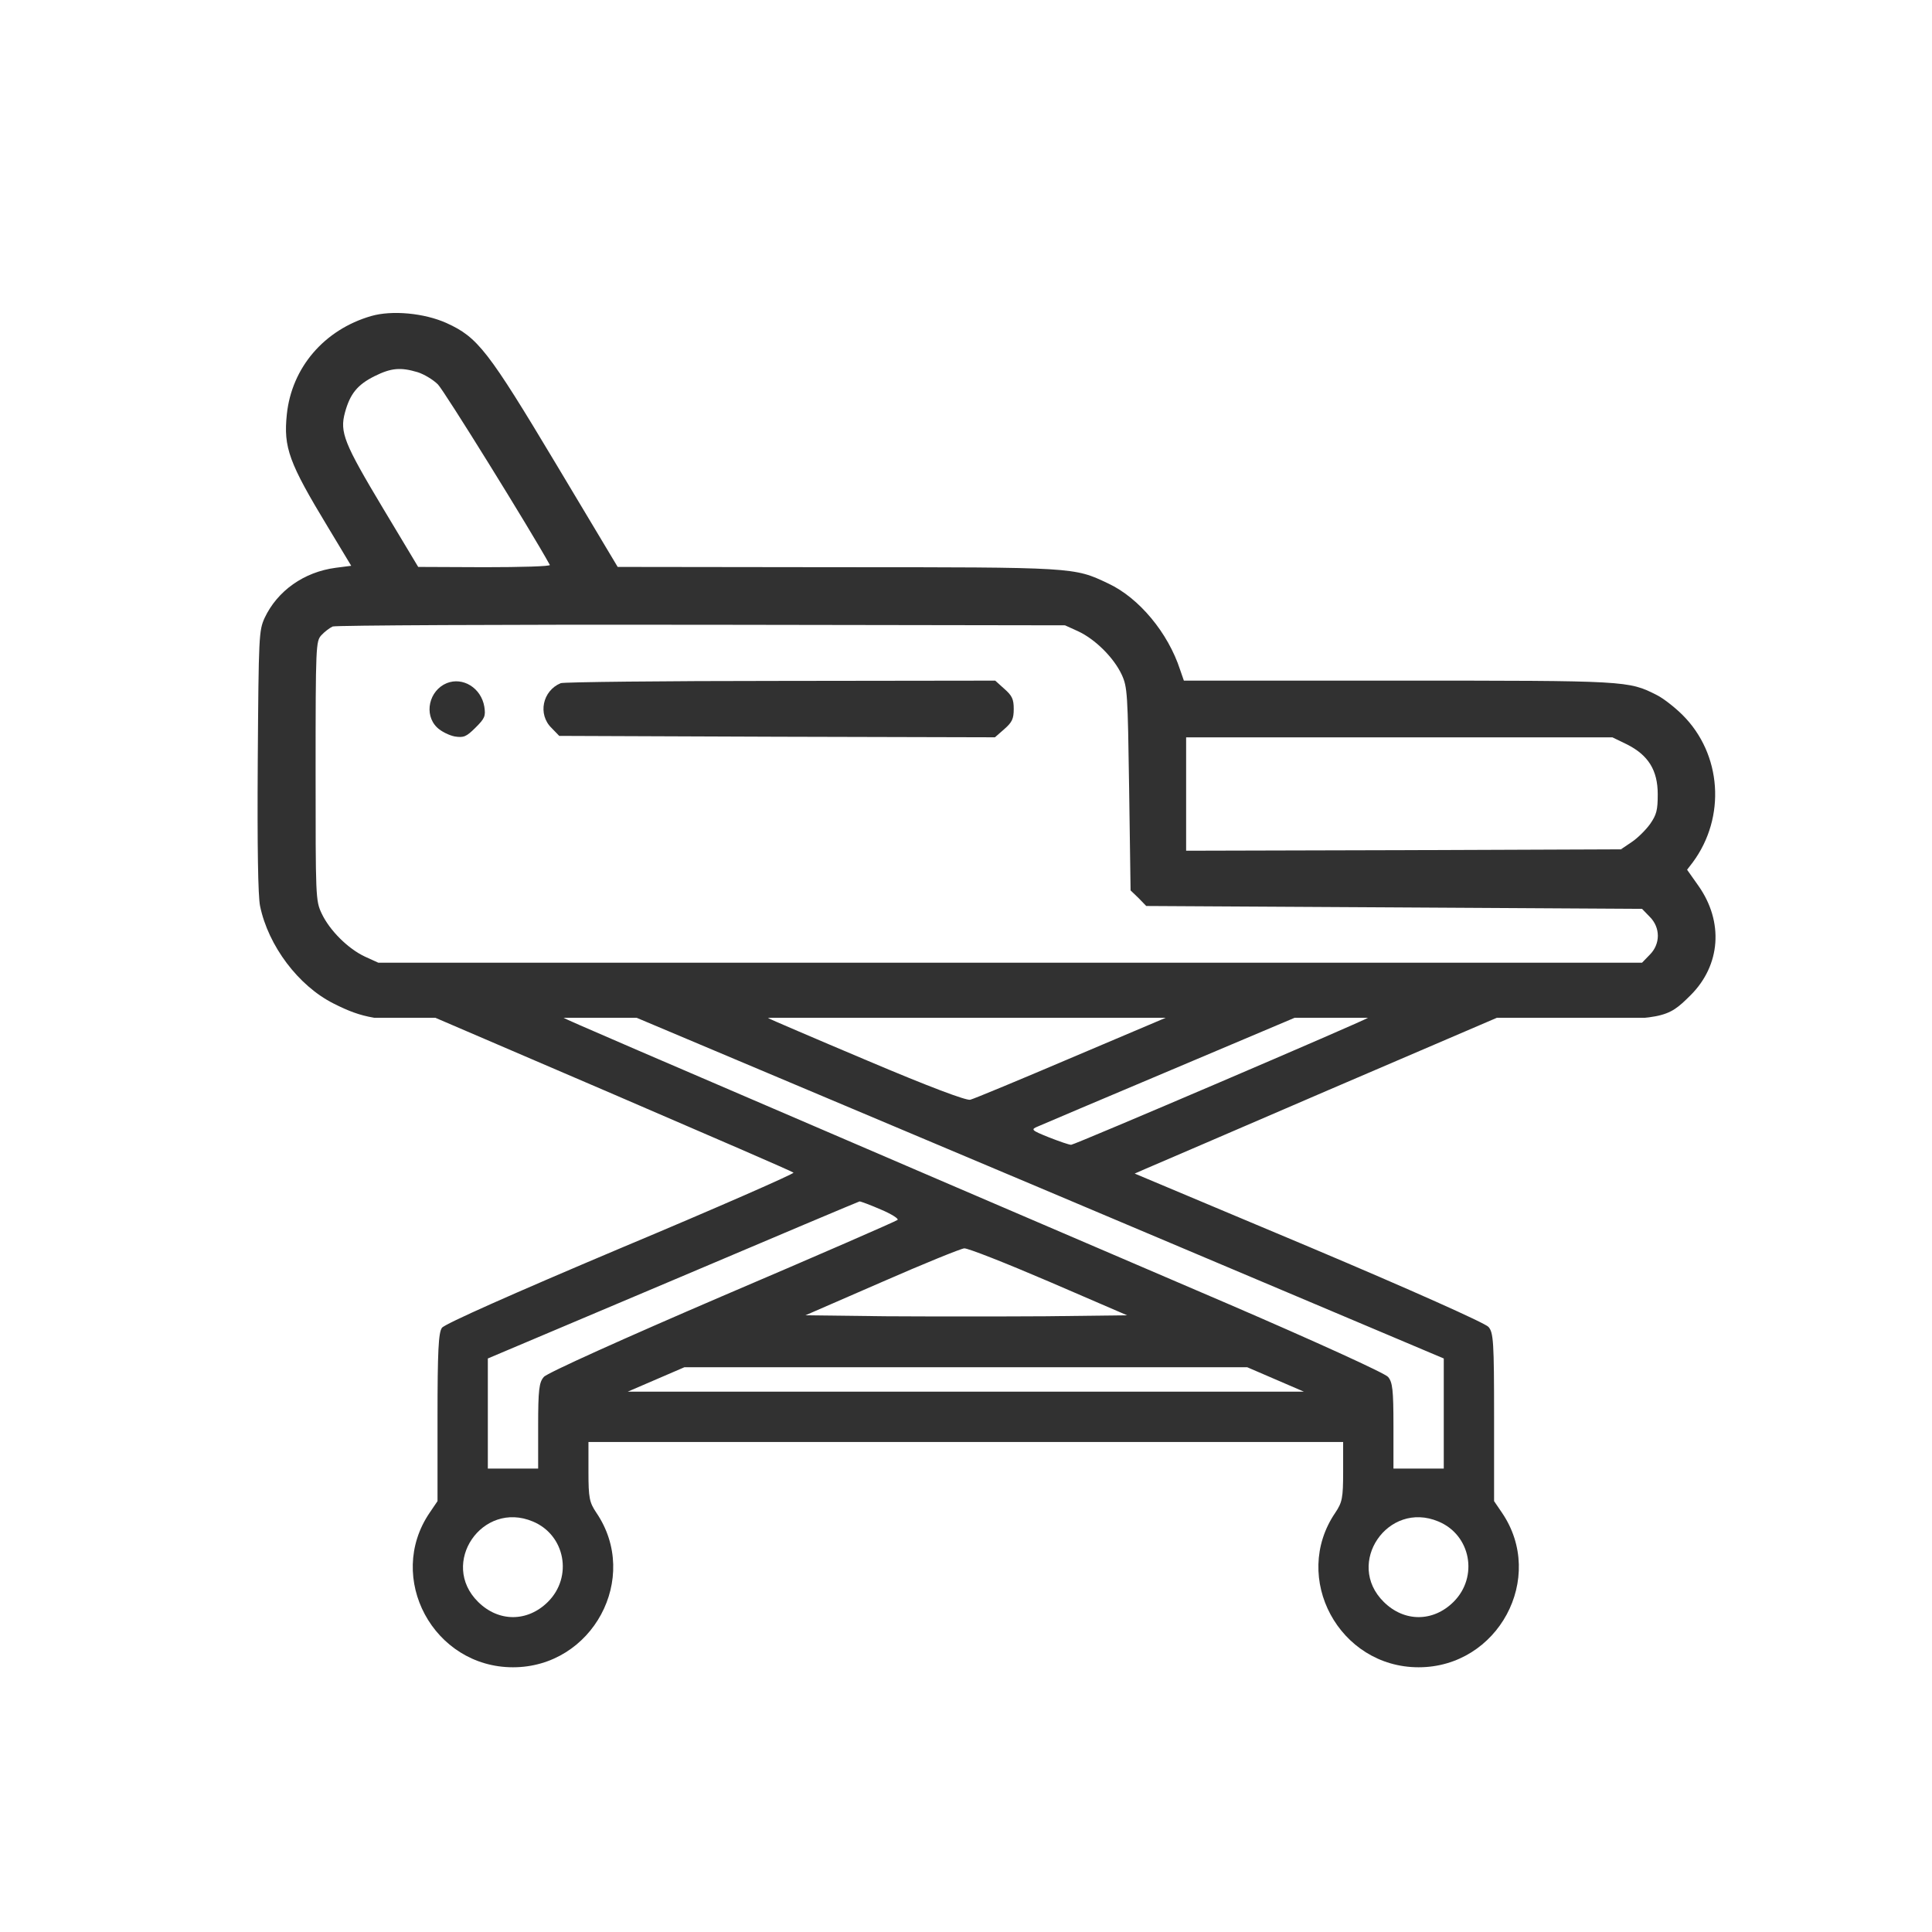
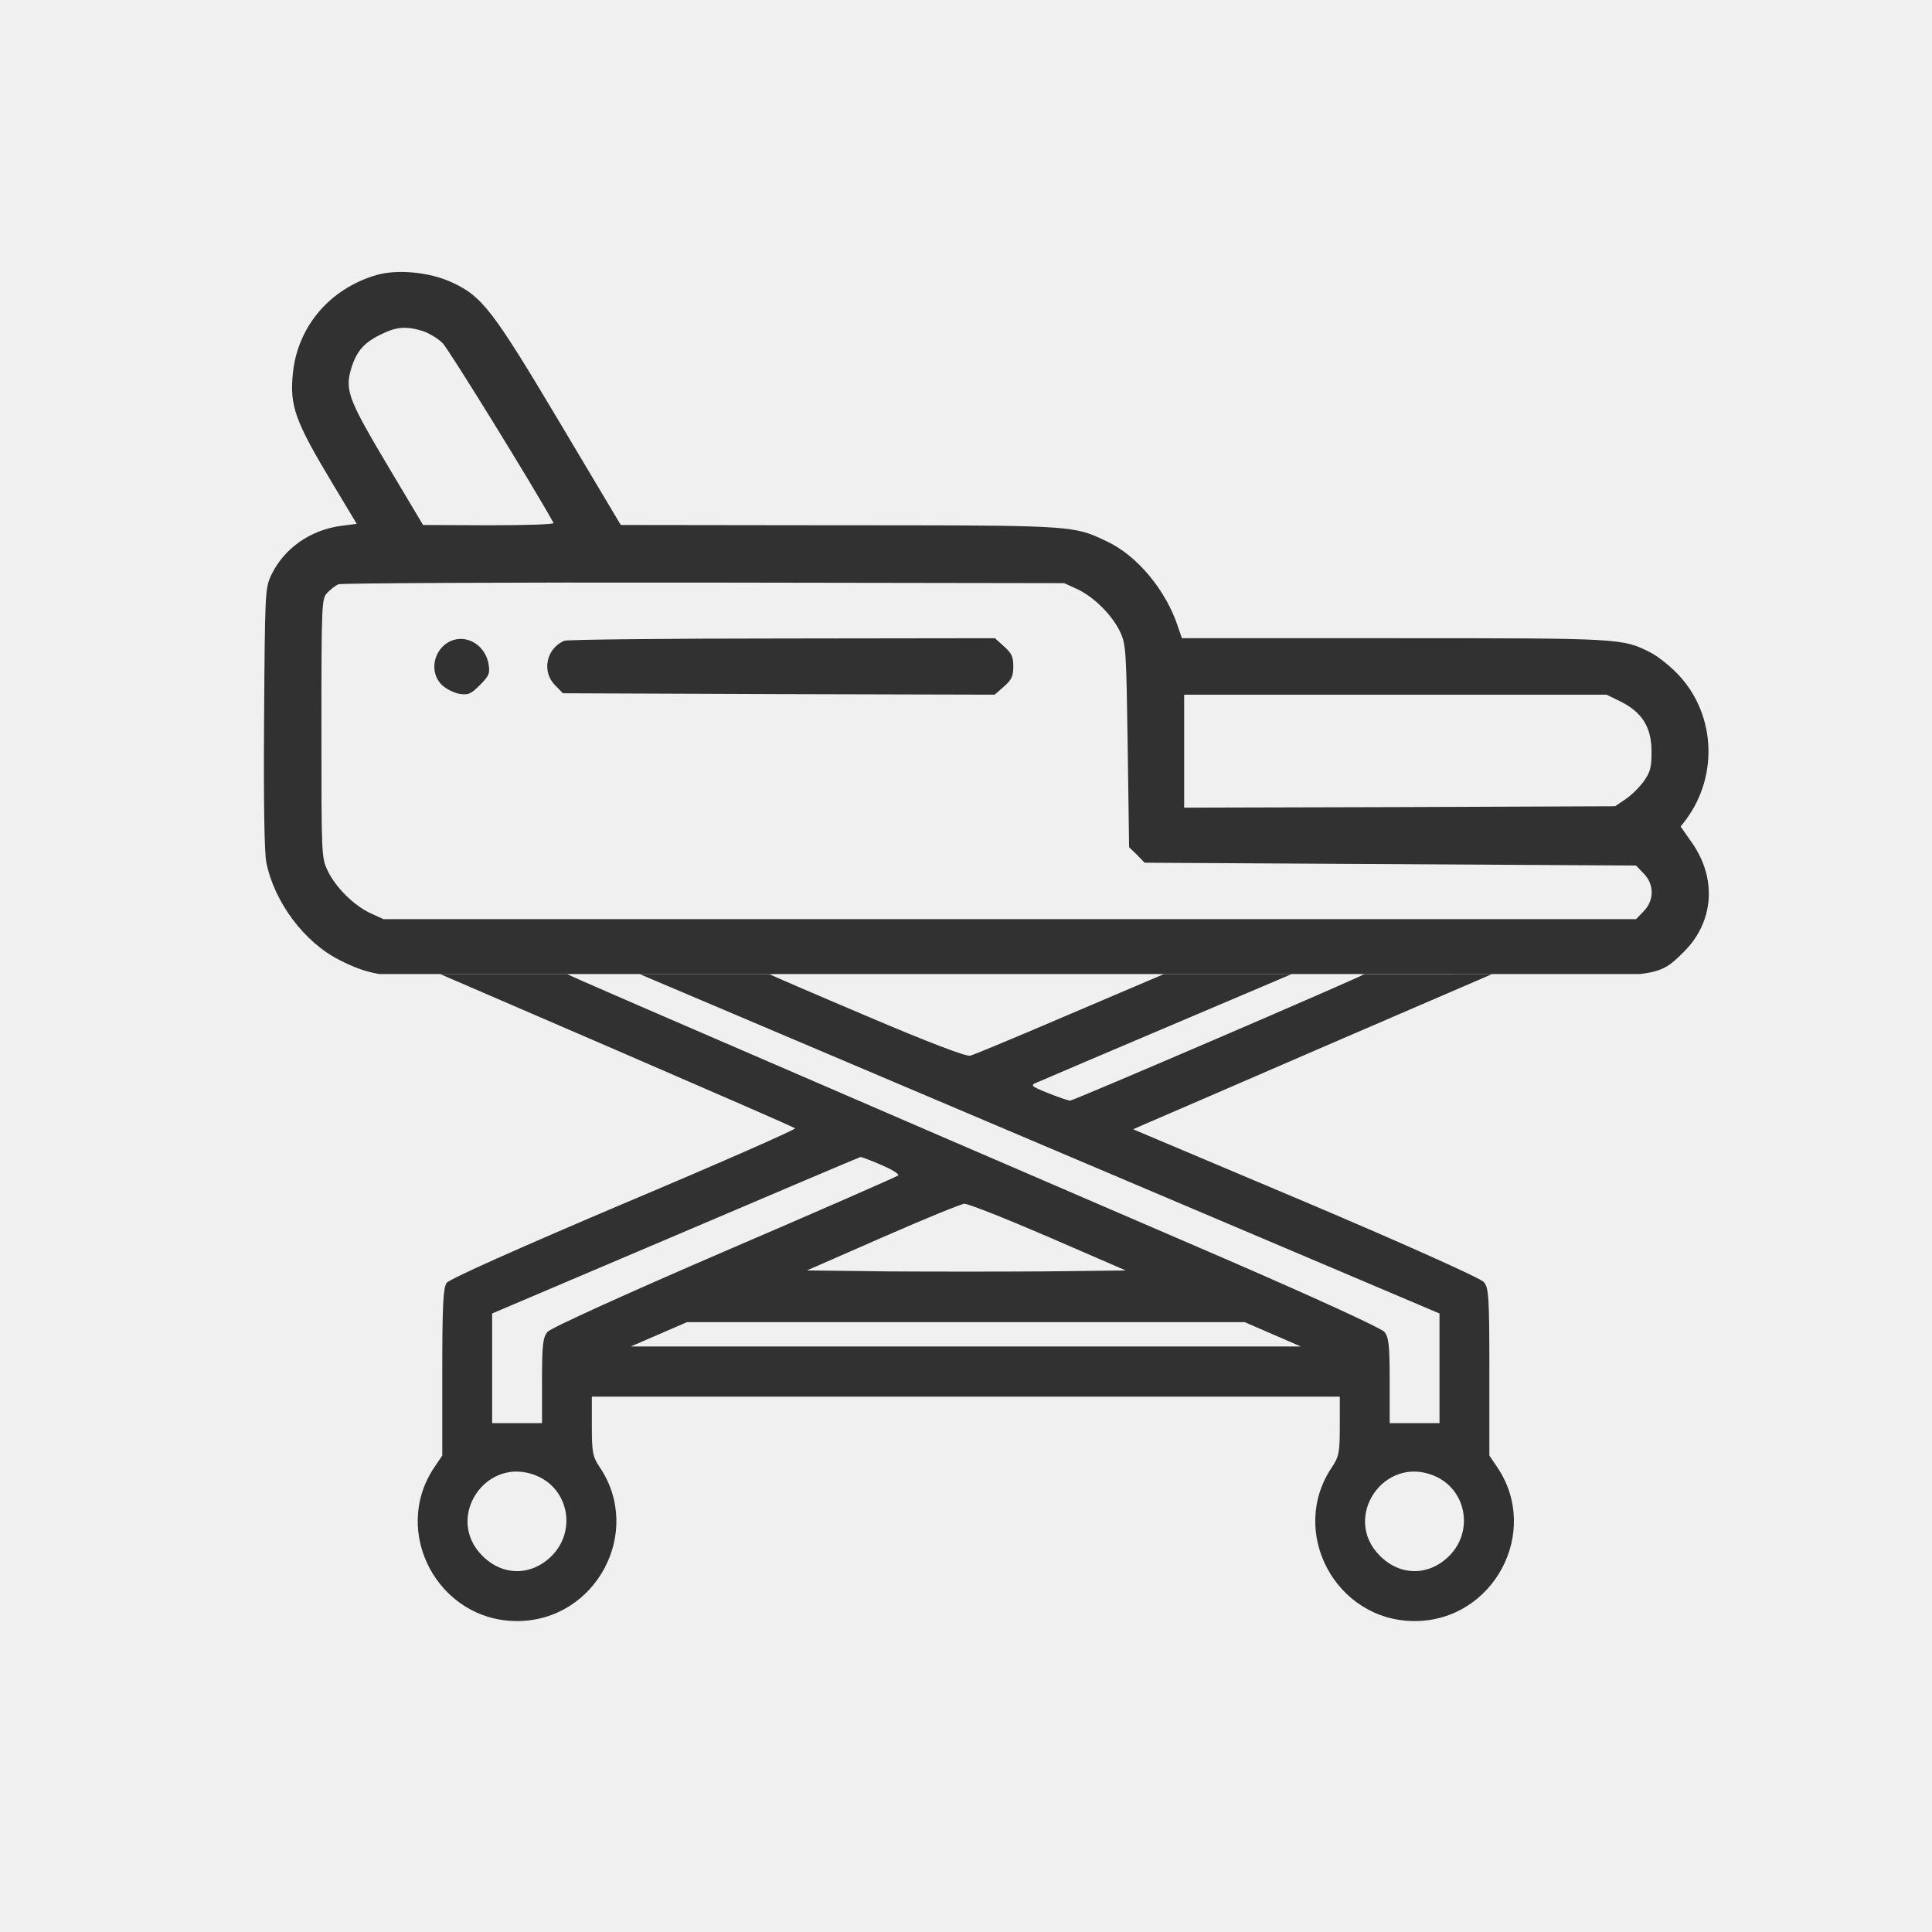
<svg xmlns="http://www.w3.org/2000/svg" width="48" height="48" viewBox="0 0 48 48" fill="none">
-   <rect width="48" height="48" fill="white" />
-   <mask id="mask0_3582_14415" style="mask-type:alpha" maskUnits="userSpaceOnUse" x="0" y="3" width="48" height="23">
-     <path d="M48 3H0V25.286H48V3Z" fill="white" />
-   </mask>
-   <g mask="url(#mask0_3582_14415)">
-     <path d="M9.222 7.852C8.054 8.19 7.247 9.134 7.126 10.296C7.041 11.12 7.176 11.493 8.153 13.106L8.726 14.057L8.337 14.107C7.551 14.212 6.893 14.677 6.574 15.353C6.433 15.67 6.426 15.776 6.404 18.91C6.39 21.037 6.411 22.27 6.461 22.509C6.666 23.502 7.417 24.495 8.287 24.932C9.01 25.298 9.392 25.362 10.794 25.362L12.089 25.369C12.089 27.51 12.025 32.828 11.99 32.828C11.955 32.828 11.763 32.976 11.565 33.152C10.39 34.201 10.355 36.075 11.487 37.202C12.585 38.293 14.355 38.293 15.452 37.202C15.848 36.807 16.047 36.448 16.202 35.842C16.344 35.3 16.301 34.659 16.089 34.187C16.011 34.011 15.947 33.856 15.947 33.842C15.947 33.828 19.707 33.814 24.301 33.814C28.896 33.814 32.655 33.828 32.655 33.842C32.655 33.856 32.591 34.011 32.513 34.187C32.301 34.659 32.258 35.3 32.4 35.842C32.556 36.448 32.754 36.807 33.151 37.202C34.248 38.293 36.018 38.293 37.115 37.202C38.248 36.075 38.212 34.201 37.037 33.152C36.839 32.976 36.648 32.828 36.612 32.828C36.577 32.828 36.549 31.236 36.549 29.102V25.369L38.8 25.348C41.349 25.326 41.412 25.312 42 24.728C42.75 23.981 42.828 22.904 42.198 22.009L41.915 21.608L42.056 21.425C42.885 20.305 42.779 18.734 41.801 17.762C41.61 17.572 41.32 17.346 41.164 17.269C40.456 16.91 40.435 16.91 34.736 16.91H29.413L29.32 16.642C29.023 15.726 28.301 14.853 27.529 14.494C26.68 14.092 26.722 14.092 20.797 14.092L15.346 14.085L13.824 11.543C12.124 8.704 11.87 8.38 11.098 8.028C10.539 7.775 9.732 7.704 9.222 7.852ZM10.376 9.247C10.532 9.296 10.758 9.43 10.879 9.55C11.034 9.704 13.179 13.163 13.661 14.036C13.675 14.071 12.946 14.092 12.04 14.092L10.39 14.085L9.519 12.634C8.549 11.014 8.436 10.74 8.571 10.247C8.698 9.782 8.882 9.557 9.307 9.345C9.718 9.141 9.951 9.12 10.376 9.247ZM26.786 15.684C27.211 15.882 27.671 16.339 27.869 16.762C28.011 17.072 28.018 17.22 28.053 19.6L28.089 22.122L28.287 22.312L28.478 22.509L34.637 22.544L40.796 22.58L40.987 22.777C41.256 23.045 41.256 23.453 40.987 23.721L40.796 23.918H25.094H9.399L9.073 23.77C8.648 23.573 8.188 23.115 7.99 22.692C7.841 22.375 7.841 22.291 7.841 19.157C7.841 16.036 7.849 15.931 7.983 15.783C8.061 15.698 8.188 15.6 8.266 15.565C8.344 15.536 12.471 15.515 17.434 15.522L26.46 15.536L26.786 15.684ZM40.421 18.494C40.952 18.762 41.186 19.136 41.186 19.734C41.186 20.129 41.157 20.241 40.995 20.474C40.888 20.622 40.683 20.826 40.534 20.924L40.272 21.101L34.871 21.122L29.469 21.136V19.727V18.319H34.765H40.06L40.421 18.494ZM14.886 27.475V29.588H14.178H13.47V27.475V25.362H14.178H14.886V27.475ZM32.301 27.475V29.588H24.301H16.301V27.475V25.362H24.301H32.301V27.475ZM35.133 27.475V29.588H34.425H33.717V27.475V25.362H34.425H35.133V27.475ZM35.133 31.701V32.405H24.301H13.47V31.701V30.996H24.301H35.133V31.701ZM14.085 33.99C14.617 34.258 14.85 34.631 14.85 35.222C14.85 35.772 14.673 36.117 14.227 36.406C13.986 36.561 13.859 36.596 13.477 36.596C12.917 36.596 12.57 36.42 12.28 35.976C12.117 35.737 12.089 35.61 12.089 35.23C12.089 34.835 12.124 34.715 12.294 34.469C12.528 34.124 13.08 33.814 13.47 33.814C13.611 33.814 13.887 33.891 14.085 33.99ZM35.749 33.99C36.28 34.258 36.513 34.631 36.513 35.222C36.513 35.772 36.336 36.117 35.89 36.406C35.65 36.561 35.522 36.596 35.14 36.596C34.581 36.596 34.234 36.42 33.943 35.976C33.781 35.737 33.752 35.61 33.752 35.23C33.752 34.835 33.788 34.715 33.958 34.469C34.191 34.124 34.743 33.814 35.133 33.814C35.274 33.814 35.55 33.891 35.749 33.99Z" fill="#313131" />
-     <path d="M11.098 16.973C10.659 17.156 10.525 17.748 10.857 18.072C10.957 18.171 11.155 18.269 11.296 18.297C11.523 18.333 11.586 18.304 11.813 18.079C12.047 17.847 12.068 17.79 12.033 17.558C11.955 17.093 11.502 16.811 11.098 16.973Z" fill="#313131" />
-     <path d="M13.93 16.973C13.477 17.163 13.356 17.748 13.703 18.086L13.894 18.283L19.31 18.304L24.719 18.318L24.952 18.114C25.144 17.945 25.186 17.861 25.186 17.614C25.186 17.368 25.144 17.283 24.952 17.114L24.726 16.91L19.395 16.917C16.471 16.917 14.008 16.945 13.93 16.973Z" fill="#313131" />
-   </g>
-   <mask id="mask1_3582_14415" style="mask-type:alpha" maskUnits="userSpaceOnUse" x="5" y="25" width="38" height="17">
-     <path d="M42.4 25.286H5.6V42H42.4V25.286Z" fill="#D9D9D9" />
-   </mask>
-   <g mask="url(#mask1_3582_14415)">
-     <path d="M5.519 14.249C4.378 14.77 4.027 16.262 4.8 17.273C4.917 17.436 6.159 18.276 8.089 19.504L11.183 21.486L8.277 21.525C4.988 21.571 5.034 21.564 4.472 22.193C4.019 22.706 3.894 23.297 4.089 23.965C4.214 24.393 4.863 25.038 5.292 25.162C5.519 25.224 6.394 25.256 8.175 25.256H10.745L15.198 27.168C17.652 28.225 19.683 29.103 19.714 29.134C19.745 29.157 17.816 30.005 15.425 31.007C12.738 32.142 11.042 32.896 10.98 32.989C10.894 33.106 10.87 33.572 10.87 35.22V37.295L10.675 37.583C9.573 39.2 10.769 41.423 12.745 41.423C14.722 41.423 15.917 39.2 14.816 37.583C14.644 37.326 14.62 37.218 14.62 36.565V35.826H23.995H33.37V36.565C33.37 37.218 33.347 37.326 33.175 37.583C32.073 39.2 33.269 41.423 35.245 41.423C37.222 41.423 38.417 39.2 37.316 37.583L37.12 37.295V35.212C37.12 33.339 37.105 33.106 36.98 32.966C36.902 32.873 35.042 32.041 32.519 30.976L28.191 29.157L28.456 29.041C28.605 28.979 30.644 28.1 32.987 27.09L37.261 25.256H39.816C41.597 25.256 42.472 25.224 42.699 25.162C43.37 24.96 43.995 24.105 43.995 23.39C43.995 22.729 43.519 21.999 42.917 21.727C42.628 21.595 42.605 21.564 42.675 21.392C42.87 20.872 42.691 20.18 42.222 19.659C41.659 19.03 41.691 19.037 37.589 19.037H34.019L33.98 18.346C33.902 17.087 33.308 16.177 32.214 15.633L31.62 15.345H24.003H16.378L15.855 15.594C14.863 16.061 14.222 16.892 14.042 17.957L13.956 18.493L10.714 16.418C8.933 15.283 7.331 14.288 7.159 14.211C6.706 14.001 6.011 14.016 5.519 14.249ZM6.753 15.392C6.847 15.446 8.519 16.496 10.464 17.739L13.995 19.993V20.771V21.54L13.738 21.509C13.355 21.47 5.902 16.674 5.738 16.371C5.417 15.757 6.128 15.073 6.753 15.392ZM31.448 16.643C31.878 16.768 32.527 17.413 32.652 17.84C32.714 18.05 32.745 18.75 32.745 19.846V21.525H32.433H32.12V20.157C32.12 18.493 32.066 18.284 31.534 17.755C31.042 17.257 30.753 17.172 29.628 17.172C28.808 17.172 28.745 17.18 28.566 17.366C28.441 17.483 28.37 17.646 28.37 17.794C28.37 17.942 28.441 18.105 28.566 18.221C28.745 18.408 28.808 18.416 29.62 18.416C30.433 18.416 30.495 18.423 30.675 18.61C30.784 18.711 30.87 18.851 30.87 18.921C30.87 19.022 30.144 19.037 23.995 19.037C17.847 19.037 17.12 19.022 17.12 18.921C17.12 18.851 17.206 18.711 17.316 18.61L17.503 18.416H22.12H26.738L26.925 18.221C27.05 18.105 27.12 17.942 27.12 17.794C27.12 17.646 27.05 17.483 26.925 17.366L26.738 17.172H22.113C18.714 17.172 17.402 17.195 17.167 17.265C16.964 17.327 16.698 17.506 16.456 17.755C15.925 18.284 15.87 18.493 15.87 20.157V21.525H15.558H15.245V19.846C15.245 18.75 15.277 18.05 15.339 17.84C15.456 17.444 16.113 16.776 16.495 16.651C16.909 16.527 31.011 16.519 31.448 16.643ZM30.87 20.903V21.525H23.995H17.12V20.903V20.281H23.995H30.87V20.903ZM41.3 20.475C41.425 20.592 41.495 20.755 41.495 20.903C41.495 21.05 41.425 21.214 41.3 21.33L41.113 21.525H37.55H33.995V20.903V20.281H37.55H41.113L41.3 20.475ZM42.55 22.963C42.808 23.211 42.808 23.569 42.55 23.818L42.363 24.012H23.995H5.628L5.441 23.818C5.316 23.701 5.245 23.538 5.245 23.39C5.245 23.242 5.316 23.079 5.441 22.963L5.628 22.768H23.995H42.363L42.55 22.963ZM25.808 29.499L35.87 33.751V35.119V36.487H35.245H34.62V35.43C34.62 34.528 34.597 34.342 34.487 34.21C34.409 34.116 32.667 33.324 30.519 32.398C28.417 31.497 25.284 30.152 23.566 29.414C15.698 26.033 14.034 25.318 14.003 25.287C13.988 25.271 14.37 25.256 14.863 25.256H15.745L25.808 29.499ZM26.652 26.266C25.339 26.826 24.198 27.3 24.105 27.323C24.003 27.346 23.073 26.997 21.534 26.344C20.206 25.784 19.105 25.31 19.081 25.294C19.066 25.271 21.292 25.256 24.042 25.256H29.034L26.652 26.266ZM33.987 25.287C33.925 25.349 26.698 28.442 26.613 28.442C26.558 28.442 26.316 28.357 26.058 28.256C25.613 28.077 25.605 28.061 25.792 27.984C25.902 27.937 27.394 27.3 29.113 26.577L32.237 25.256H33.128C33.62 25.256 34.003 25.271 33.987 25.287ZM21.886 30.051C22.144 30.16 22.331 30.277 22.3 30.308C22.269 30.339 20.308 31.194 17.941 32.204C15.534 33.238 13.581 34.116 13.511 34.21C13.394 34.342 13.37 34.528 13.37 35.43V36.487H12.745H12.12V35.119V33.751L16.714 31.808C19.238 30.735 21.323 29.857 21.355 29.849C21.386 29.849 21.62 29.935 21.886 30.051ZM26.058 31.839L28.003 32.678L25.995 32.702C24.894 32.709 23.097 32.709 22.003 32.702L20.011 32.678L21.902 31.855C22.948 31.396 23.87 31.023 23.956 31.015C24.042 31.007 24.988 31.38 26.058 31.839ZM31.691 34.272L32.394 34.575H23.995H15.597L16.3 34.272L17.003 33.969H23.995H30.988L31.691 34.272ZM13.238 37.801C14.042 38.135 14.238 39.176 13.613 39.798C13.105 40.303 12.386 40.303 11.878 39.798C10.909 38.842 11.98 37.272 13.238 37.801ZM35.737 37.801C36.542 38.135 36.737 39.176 36.113 39.798C35.605 40.303 34.886 40.303 34.378 39.798C33.409 38.842 34.48 37.272 35.737 37.801Z" fill="#313131" />
-   </g>
+   <path d="M13.795 17.028C13.451 16.691 13.57 16.109 14.02 15.919C14.097 15.891 16.538 15.863 19.436 15.863L24.719 15.856L24.944 16.06C25.133 16.228 25.175 16.312 25.175 16.558C25.175 16.803 25.133 16.888 24.944 17.056L24.712 17.259L19.352 17.245L13.985 17.224L13.795 17.028Z" fill="#313131" />
+   <path d="M11.213 15.919C10.778 16.102 10.645 16.691 10.975 17.014C11.073 17.112 11.269 17.21 11.41 17.238C11.634 17.273 11.697 17.245 11.922 17.021C12.153 16.789 12.175 16.733 12.139 16.502C12.062 16.039 11.613 15.758 11.213 15.919Z" fill="#313131" />
+   <path fill-rule="evenodd" clip-rule="evenodd" d="M9.425 24.2H40.735C41.332 24.134 41.495 23.988 41.839 23.644C42.583 22.9 42.66 21.827 42.035 20.936L41.755 20.536L41.895 20.354C42.716 19.238 42.611 17.673 41.642 16.705C41.453 16.516 41.165 16.291 41.011 16.214C40.309 15.856 40.288 15.856 34.64 15.856H29.364L29.273 15.59C28.978 14.678 28.262 13.807 27.498 13.45L27.48 13.441C27.361 13.385 27.26 13.337 27.156 13.295C26.536 13.05 25.818 13.05 20.825 13.05L15.423 13.043L13.914 10.51C12.23 7.682 11.978 7.36 11.213 7.009C10.659 6.756 9.859 6.686 9.354 6.833C8.196 7.17 7.396 8.11 7.277 9.268C7.193 10.089 7.326 10.461 8.294 12.067L8.863 13.015L8.477 13.064C7.698 13.169 7.046 13.632 6.73 14.306C6.589 14.621 6.582 14.727 6.561 17.849C6.547 19.968 6.568 21.195 6.618 21.434C6.821 22.423 7.565 23.413 8.428 23.848C8.788 24.031 9.063 24.139 9.425 24.2ZM10.498 8.223C10.652 8.272 10.876 8.405 10.996 8.524C11.15 8.679 13.276 12.124 13.753 12.994C13.767 13.029 13.044 13.05 12.146 13.05L10.511 13.043L9.649 11.597C8.687 9.984 8.575 9.71 8.708 9.219C8.835 8.756 9.017 8.531 9.438 8.321C9.845 8.117 10.076 8.096 10.498 8.223ZM26.761 14.635C27.182 14.832 27.638 15.288 27.834 15.709C27.975 16.017 27.982 16.165 28.017 18.536L28.052 21.048L28.248 21.238L28.438 21.434L40.646 21.504L40.836 21.701C41.102 21.967 41.102 22.374 40.836 22.641L40.646 22.837H9.529L9.207 22.69C8.786 22.494 8.329 22.037 8.133 21.616C7.986 21.301 7.986 21.216 7.986 18.094C7.986 14.986 7.993 14.881 8.126 14.734C8.203 14.649 8.329 14.551 8.407 14.516C8.484 14.488 12.574 14.467 17.493 14.474L26.438 14.488L26.761 14.635ZM40.274 17.435C40.8 17.701 41.032 18.073 41.032 18.67C41.032 19.063 41.004 19.175 40.843 19.406C40.737 19.554 40.534 19.757 40.386 19.855L40.127 20.031L34.773 20.052L29.42 20.066V17.259H39.916L40.274 17.435Z" fill="#313131" />
+   <path fill-rule="evenodd" clip-rule="evenodd" d="M23.57 28.312L23.458 28.264C15.757 24.937 14.123 24.231 14.092 24.2H10.934L15.277 26.075C17.709 27.128 19.722 28.002 19.753 28.033C19.784 28.057 17.871 28.901 15.502 29.899C12.838 31.03 11.158 31.781 11.096 31.874C11.011 31.99 10.988 32.454 10.988 34.096V36.163L10.794 36.45C9.703 38.06 10.887 40.275 12.846 40.275C14.805 40.275 15.99 38.06 14.898 36.45C14.728 36.194 14.704 36.086 14.704 35.435V34.7H33.287V35.435C33.287 36.086 33.264 36.194 33.093 36.45C32.002 38.06 33.186 40.275 35.145 40.275C37.104 40.275 38.289 38.06 37.197 36.45L37.003 36.163V34.088C37.003 32.222 36.988 31.99 36.864 31.851C36.786 31.758 34.944 30.929 32.443 29.868L28.153 28.057L28.417 27.94C28.564 27.878 30.585 27.004 32.907 25.997L37.073 24.2L33.898 24.201C33.837 24.263 26.674 27.344 26.589 27.344C26.535 27.344 26.295 27.259 26.04 27.158C25.598 26.98 25.59 26.965 25.776 26.887L25.807 26.875C26.049 26.771 27.457 26.166 29.067 25.486L32.093 24.2H28.919L26.628 25.176C25.327 25.734 24.197 26.206 24.104 26.229C24.003 26.253 23.082 25.904 21.557 25.254C20.24 24.696 19.149 24.224 19.125 24.209C19.123 24.206 19.159 24.203 19.227 24.2H15.89L35.764 32.633V35.358H34.526V34.305C34.526 33.407 34.502 33.221 34.394 33.089C34.317 32.996 32.59 32.207 30.461 31.285C28.378 30.387 25.273 29.048 23.57 28.312ZM21.905 28.947C22.16 29.055 22.346 29.172 22.315 29.203C22.284 29.233 20.341 30.085 17.995 31.092C15.61 32.121 13.675 32.996 13.605 33.089C13.489 33.221 13.466 33.407 13.466 34.305V35.358H12.227V32.633L16.779 30.697C19.28 29.628 21.348 28.753 21.378 28.746C21.41 28.746 21.642 28.831 21.905 28.947ZM26.04 30.728L27.968 31.564L25.978 31.587C24.886 31.595 23.105 31.595 22.021 31.587L20.047 31.564L21.921 30.743C22.958 30.287 23.872 29.915 23.957 29.907C24.042 29.899 24.979 30.271 26.04 30.728ZM17.066 32.849H30.925L32.319 33.453H15.672L17.066 32.849ZM13.334 36.666C14.131 36.999 14.325 38.037 13.706 38.656C13.202 39.16 12.49 39.16 11.987 38.656C11.027 37.704 12.087 36.14 13.334 36.666ZM35.633 36.666C36.43 36.999 36.624 38.037 36.005 38.656C35.501 39.16 34.789 39.16 34.286 38.656C33.325 37.704 34.386 36.14 35.633 36.666Z" fill="#313131" />
</svg>
